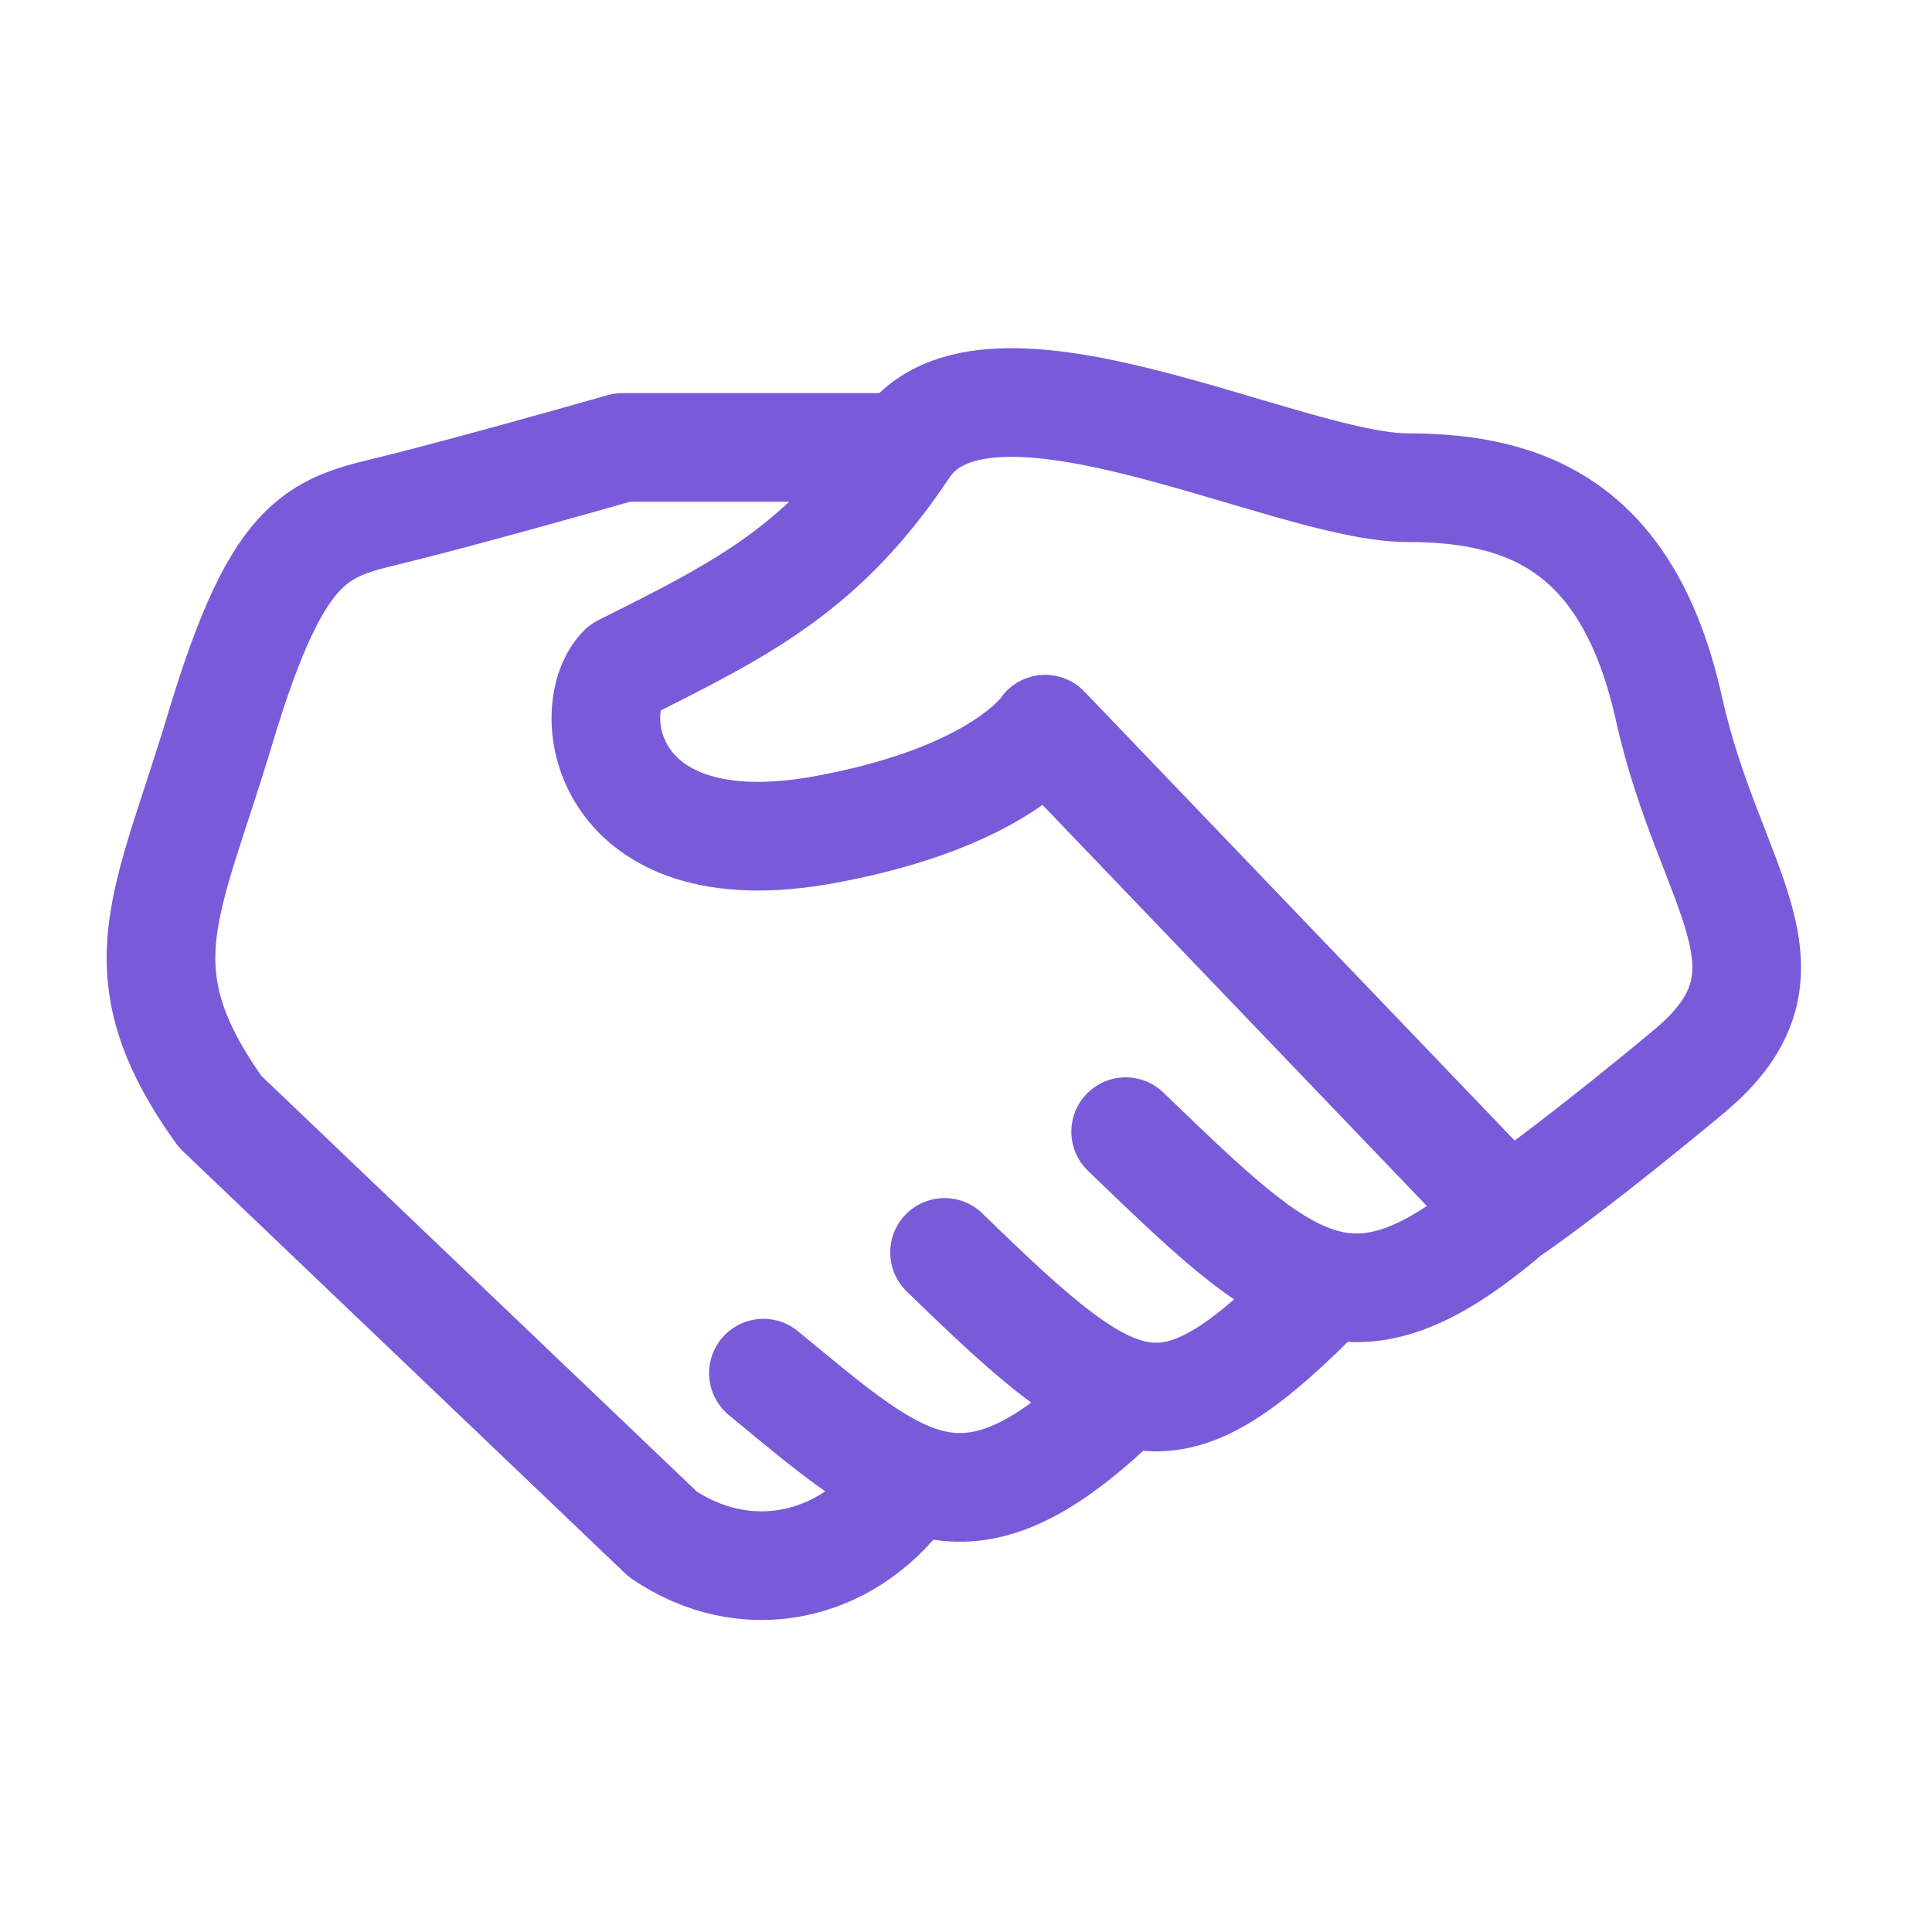
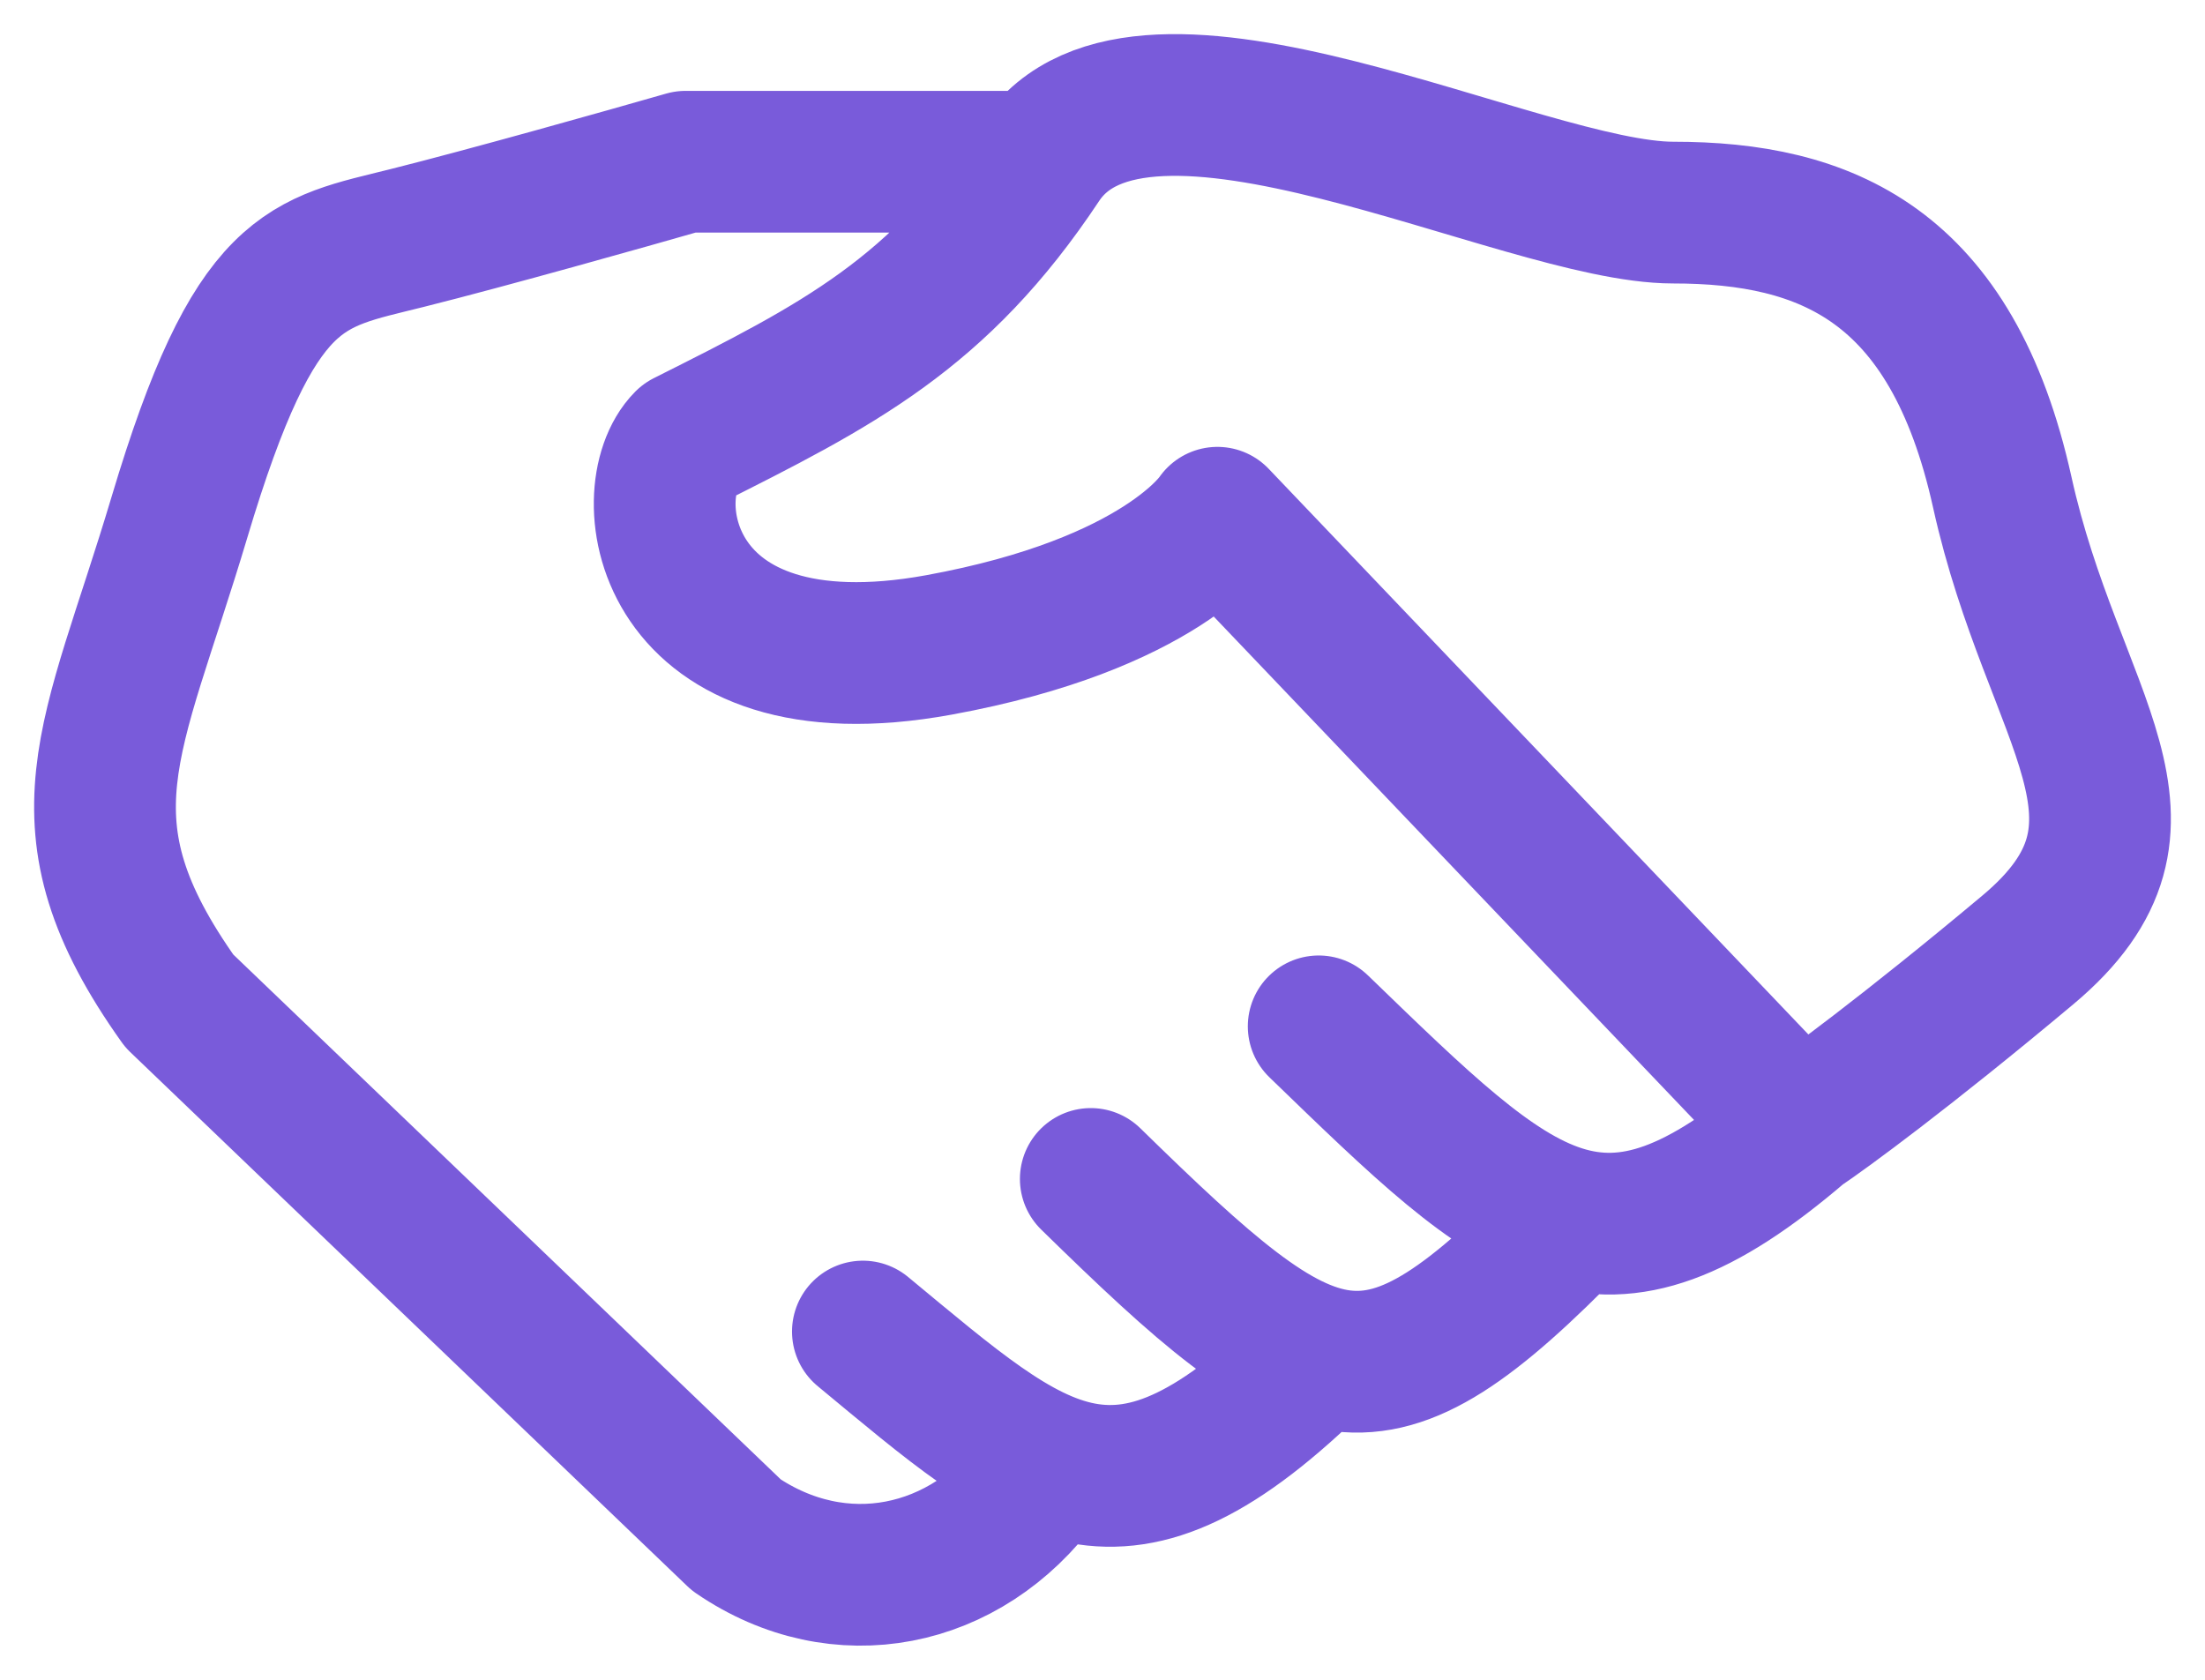
- <svg xmlns="http://www.w3.org/2000/svg" width="48" height="48" viewBox="0 0 48 48" fill="none">
-   <path d="M22.467 11.116C20.467 14.116 18.467 15.116 15.467 16.616C14.467 17.616 14.967 21.616 20.467 20.616C24.867 19.816 25.967 18.116 25.967 18.116L37.467 30.116M22.467 11.116C24.467 8.116 31.967 12.116 34.967 12.116C37.967 12.116 40.467 13.116 41.467 17.616C42.467 22.116 44.967 24.116 41.967 26.616C39.567 28.616 37.967 29.782 37.467 30.116M22.467 11.116H15.467C14.3 11.449 11.567 12.216 9.967 12.616C7.967 13.116 6.967 13.116 5.467 18.116C4.142 22.531 2.967 24.116 5.467 27.616L16.466 38.116C18.5 39.5 21 39 22.467 37M37.467 30.116C33.5 33.5 32 32 27.967 28.116M18.967 34.116C22.467 37 24 38.5 27.967 34.595M23.467 31.116C27.967 35.5 29 36 33 31.913" stroke="#795BDA" stroke-width="2.7" stroke-linecap="round" stroke-linejoin="round" />
+ <svg xmlns="http://www.w3.org/2000/svg" width="42" height="32" viewBox="0 0 42 32" fill="none">
+   <path d="M19.812 3.081C17.883 5.988 15.954 6.957 13.06 8.41C12.096 9.379 12.578 13.255 17.883 12.286C22.128 11.511 23.189 9.863 23.189 9.863L34.281 21.49M19.812 3.081C21.742 0.174 28.976 4.05 31.87 4.05C34.763 4.05 37.175 5.019 38.139 9.379C39.104 13.739 41.516 15.677 38.622 18.099C36.307 20.037 34.763 21.167 34.281 21.49M19.812 3.081H13.06C11.935 3.404 9.299 4.147 7.755 4.534C5.826 5.019 4.861 5.019 3.415 9.863C2.137 14.141 1.003 15.677 3.415 19.068L14.025 29.241C15.986 30.583 18.398 30.098 19.812 28.16M34.281 21.49C30.455 24.769 29.008 23.316 25.118 19.552M16.436 25.366C19.812 28.16 21.291 29.614 25.118 25.83M20.777 22.459C25.118 26.707 26.114 27.192 29.973 23.231" stroke="#795BDA" stroke-width="2.7" stroke-linecap="round" stroke-linejoin="round" />
</svg>
